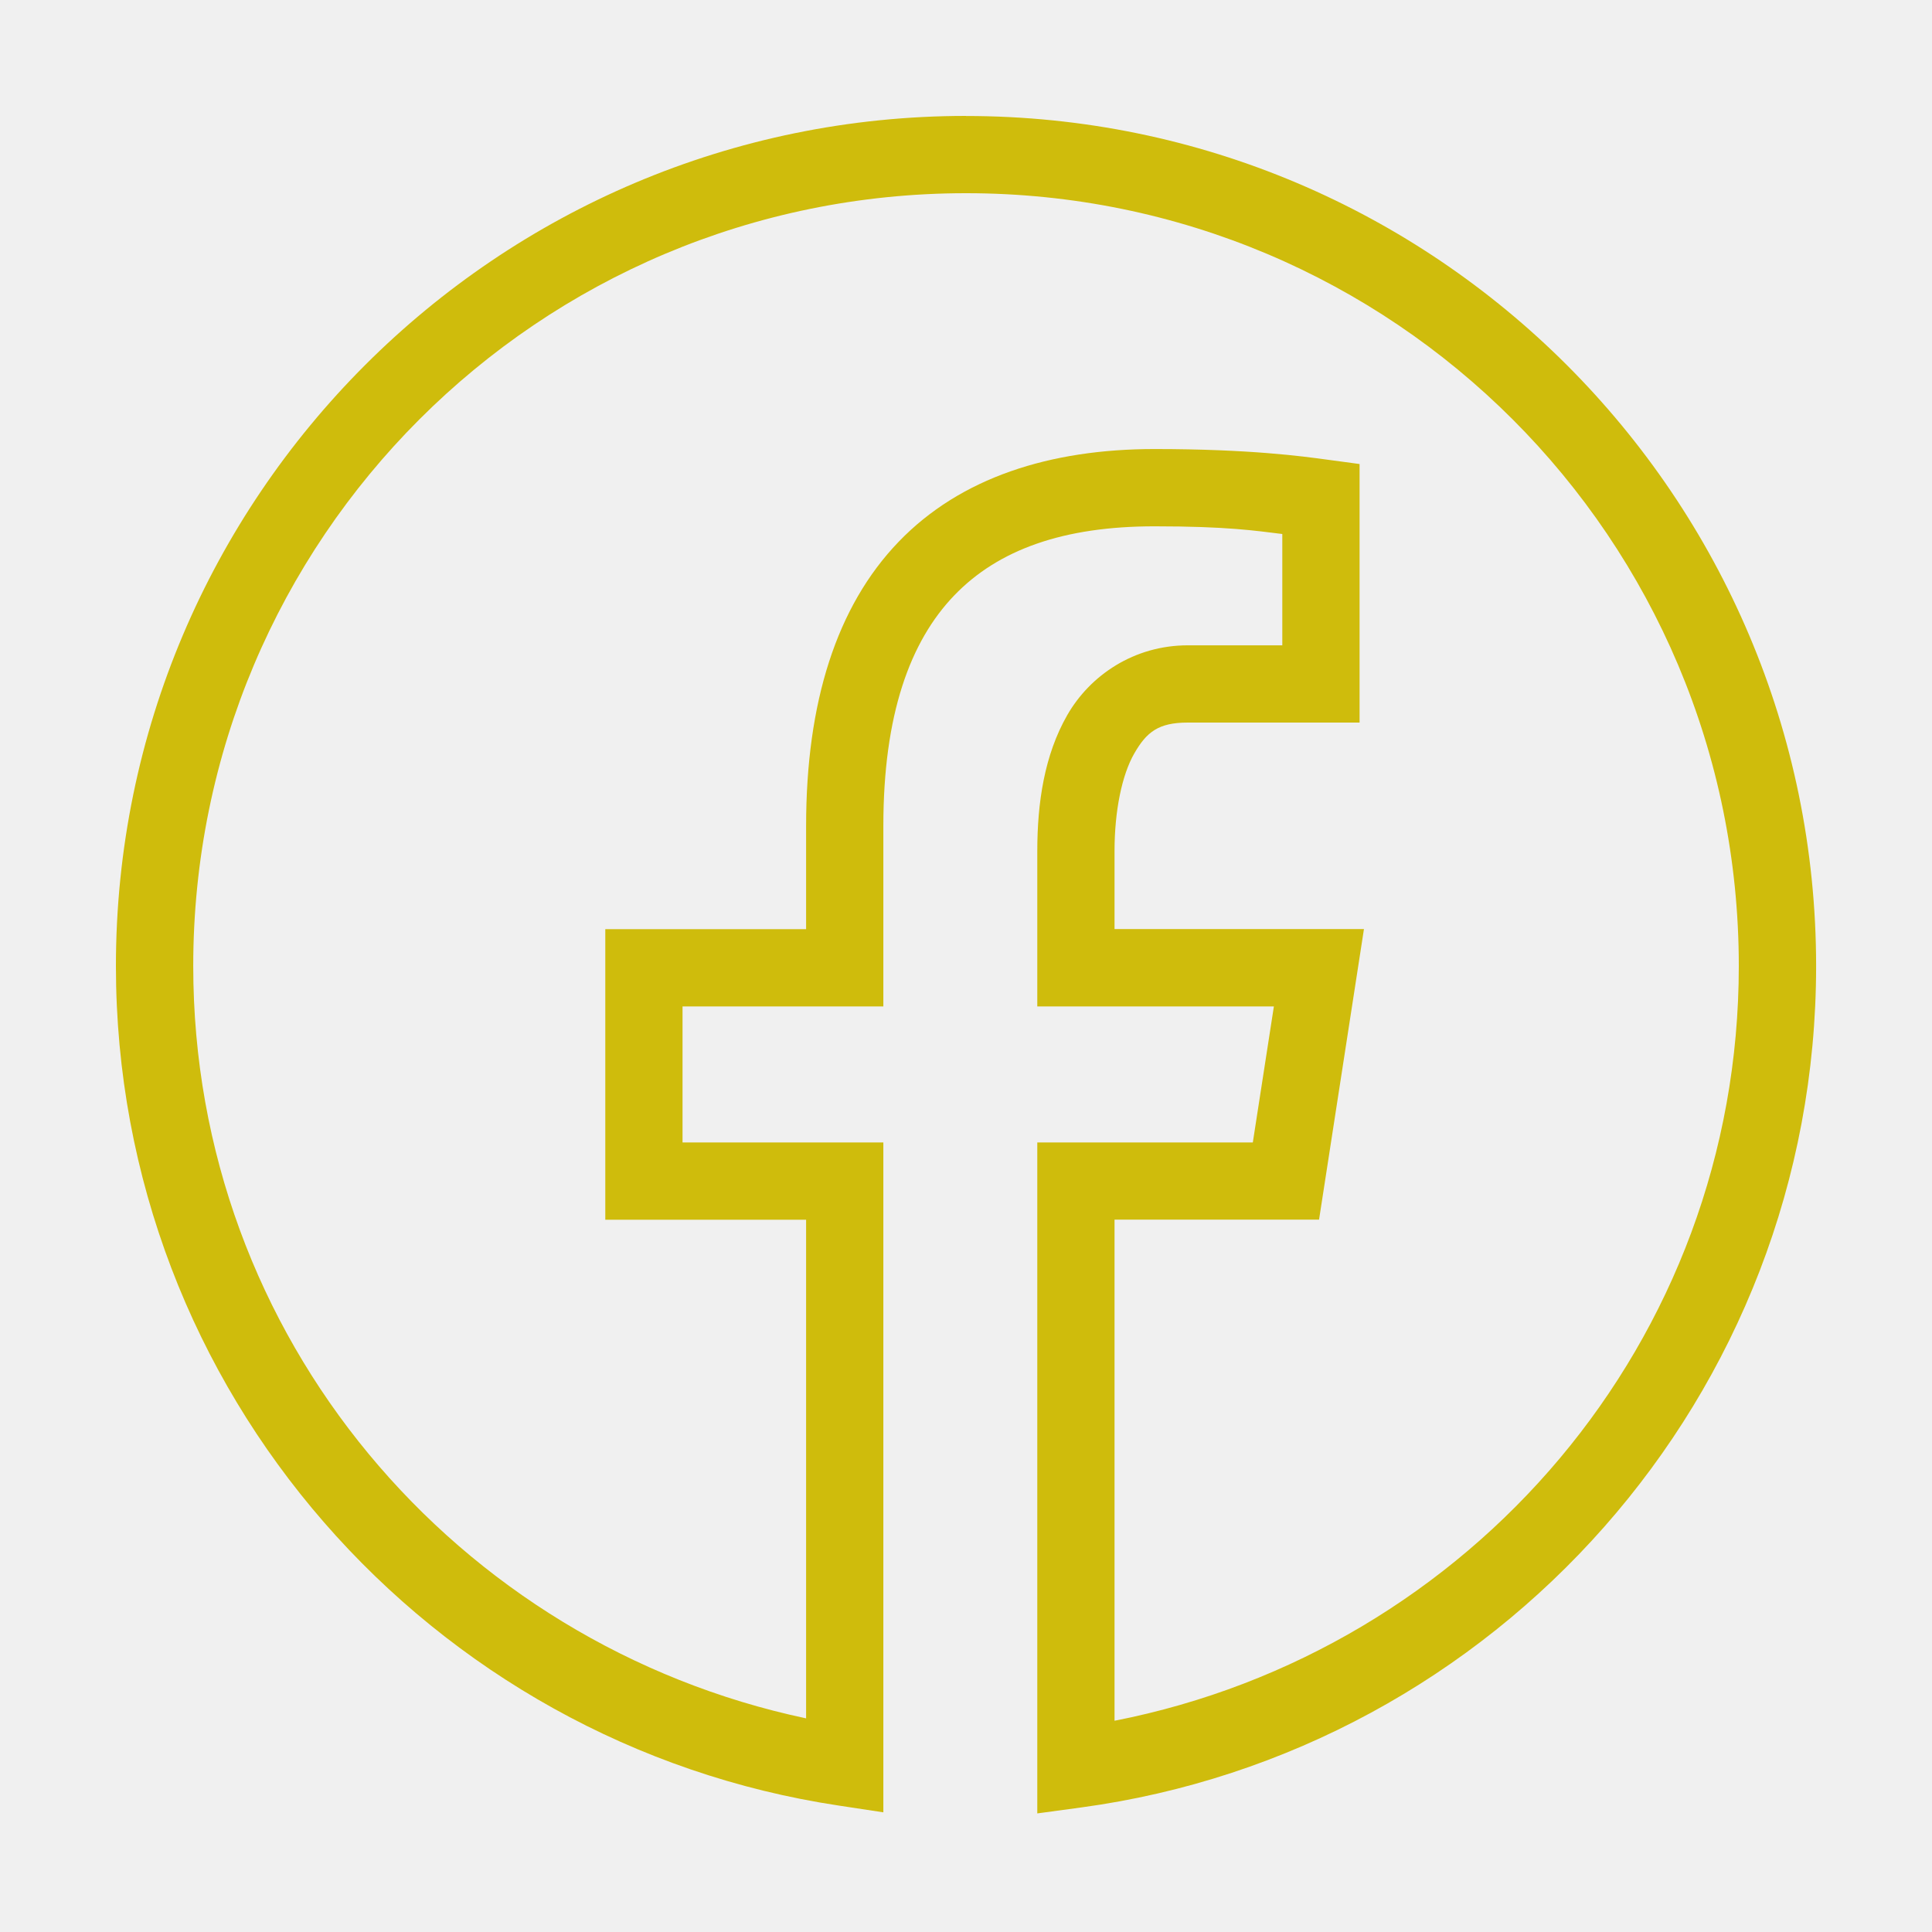
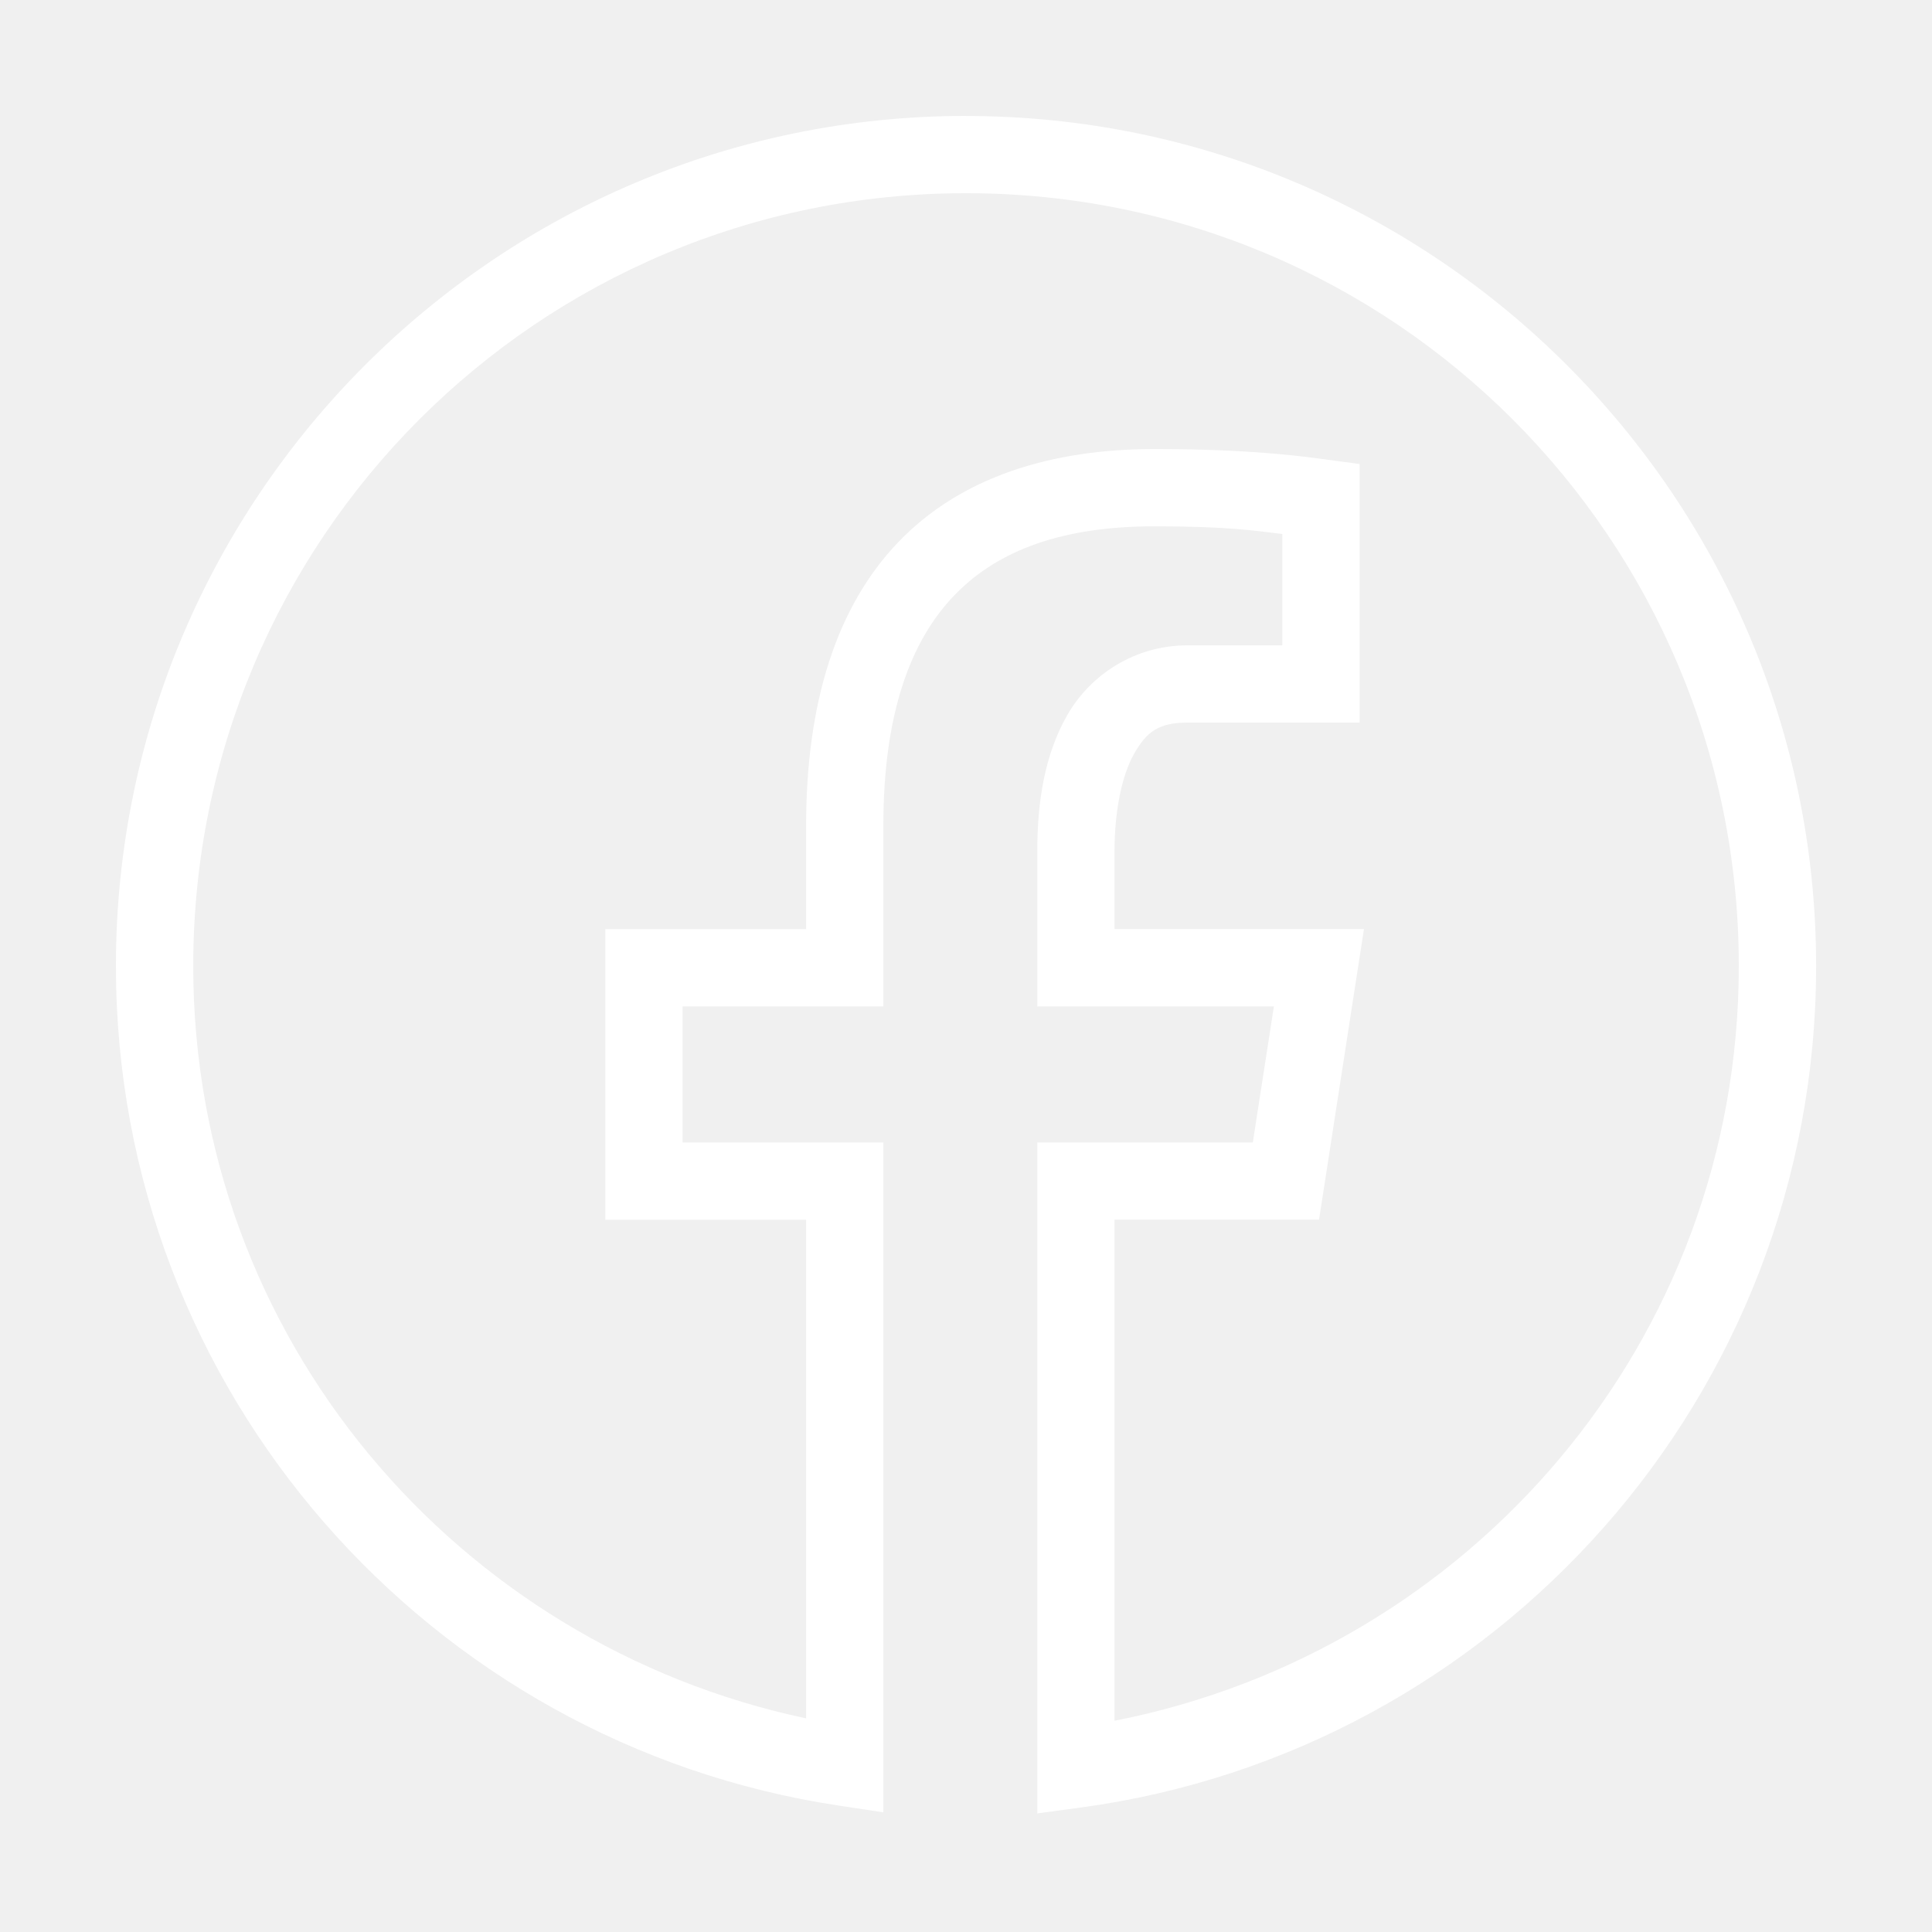
<svg xmlns="http://www.w3.org/2000/svg" viewBox="0,0,256,256" width="250px" height="250px">
-   <g fill="#CFBC0C" fill-rule="nonzero" stroke="none" stroke-width="1" stroke-linecap="butt" stroke-linejoin="miter" stroke-miterlimit="10" stroke-dasharray="" stroke-dashoffset="0" font-family="none" font-weight="none" font-size="none" text-anchor="none" style="mix-blend-mode: normal">
+   <g fill="#ffffff" fill-rule="nonzero" stroke="none" stroke-width="1" stroke-linecap="butt" stroke-linejoin="miter" stroke-miterlimit="10" stroke-dasharray="" stroke-dashoffset="0" font-family="none" font-weight="none" font-size="none" text-anchor="none" style="mix-blend-mode: normal">
    <g transform="scale(5.12,5.12)">
      <path d="M25,3c-12.138,0 -22,9.862 -22,22c0,11.019 8.128,20.138 18.713,21.729l1.148,0.174v-17.336h-5.197v-3.52h5.197v-4.674c0,-2.878 0.691,-4.774 1.834,-5.963c1.143,-1.189 2.833,-1.789 5.184,-1.789c1.88,0 2.611,0.114 3.307,0.199v2.881h-2.447c-1.389,0 -2.528,0.775 -3.119,1.807c-0.591,1.032 -0.775,2.264 -0.775,3.52v4.018h6.123l-0.545,3.52h-5.578v17.365l1.135,-0.154c10.736,-1.456 19.021,-10.649 19.021,-21.775c0,-12.138 -9.862,-22 -22,-22zM25,5c11.058,0 20,8.942 20,20c0,9.73 -6.964,17.732 -16.156,19.533v-12.969h5.293l1.162,-7.52h-6.455v-2.018c0,-1.037 0.19,-1.967 0.51,-2.525c0.32,-0.558 0.628,-0.801 1.385,-0.801h4.447v-6.691l-0.867,-0.117c-0.6,-0.081 -1.969,-0.271 -4.439,-0.271c-2.703,0 -5.023,0.736 -6.625,2.402c-1.602,1.666 -2.393,4.147 -2.393,7.35v2.674h-5.197v7.52h5.197v12.904c-9.044,-1.916 -15.861,-9.846 -15.861,-19.471c0,-11.058 8.942,-20 20,-20z" />
    </g>
  </g>
</svg>
